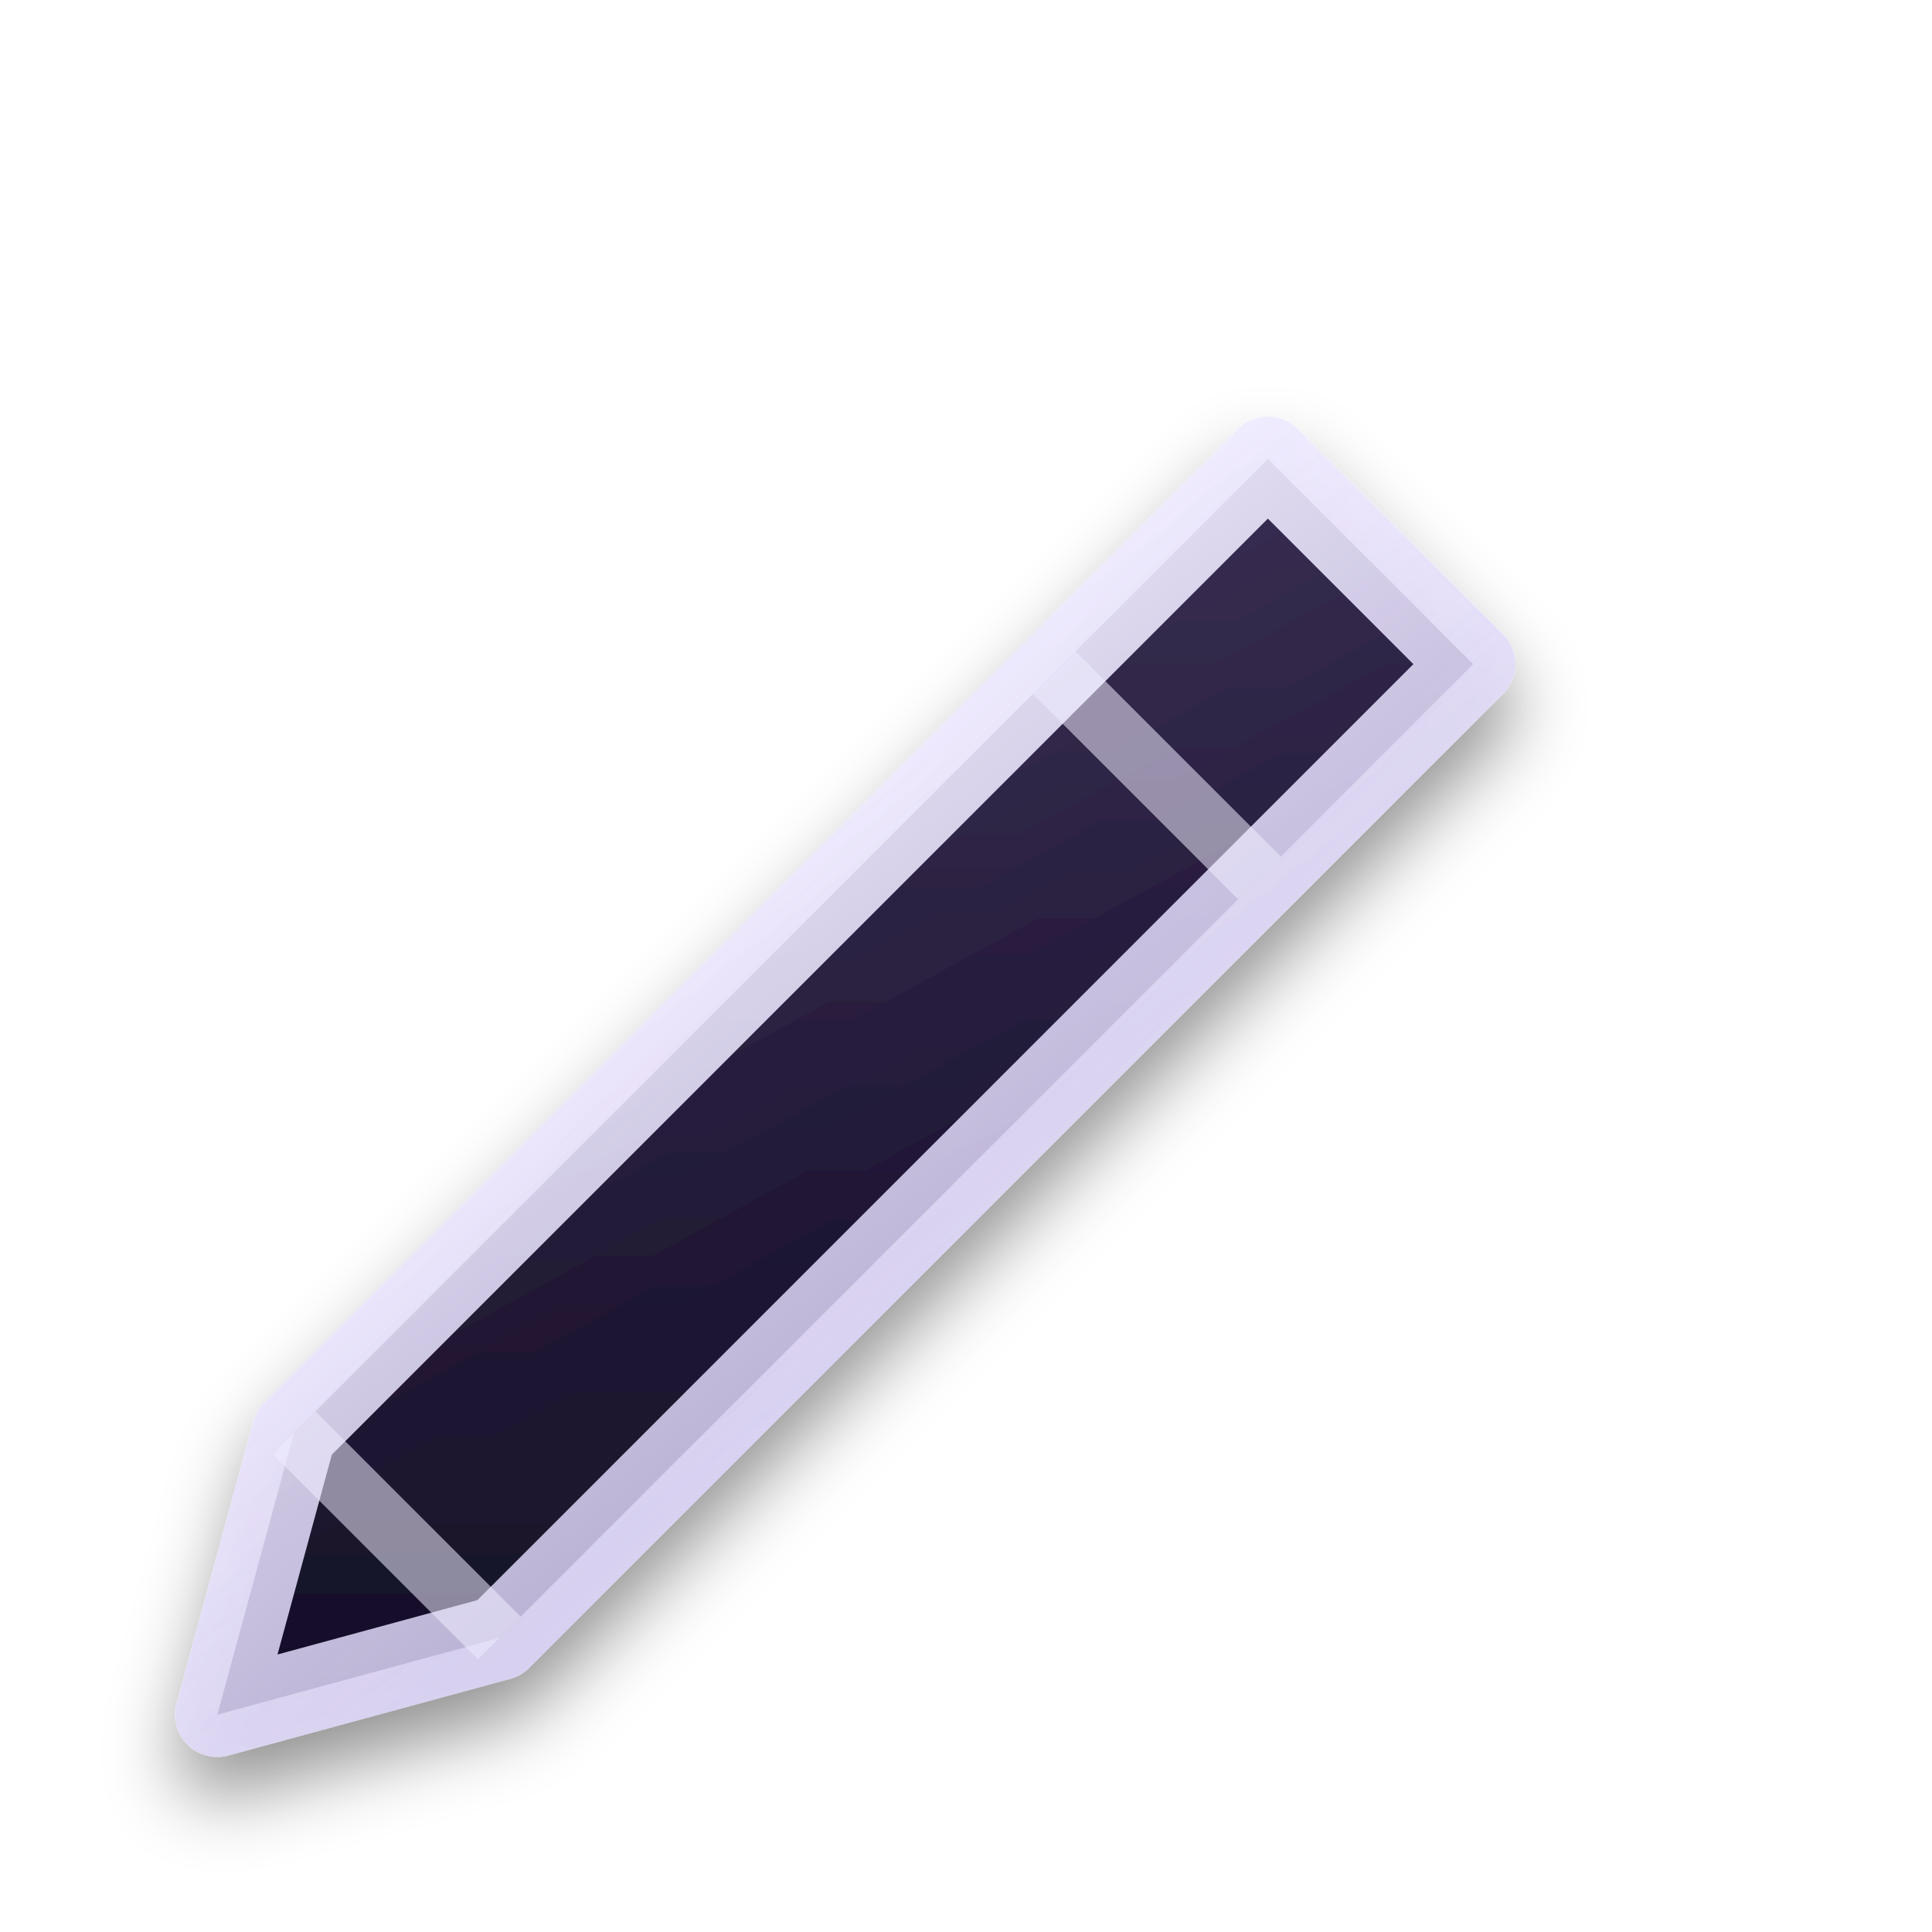
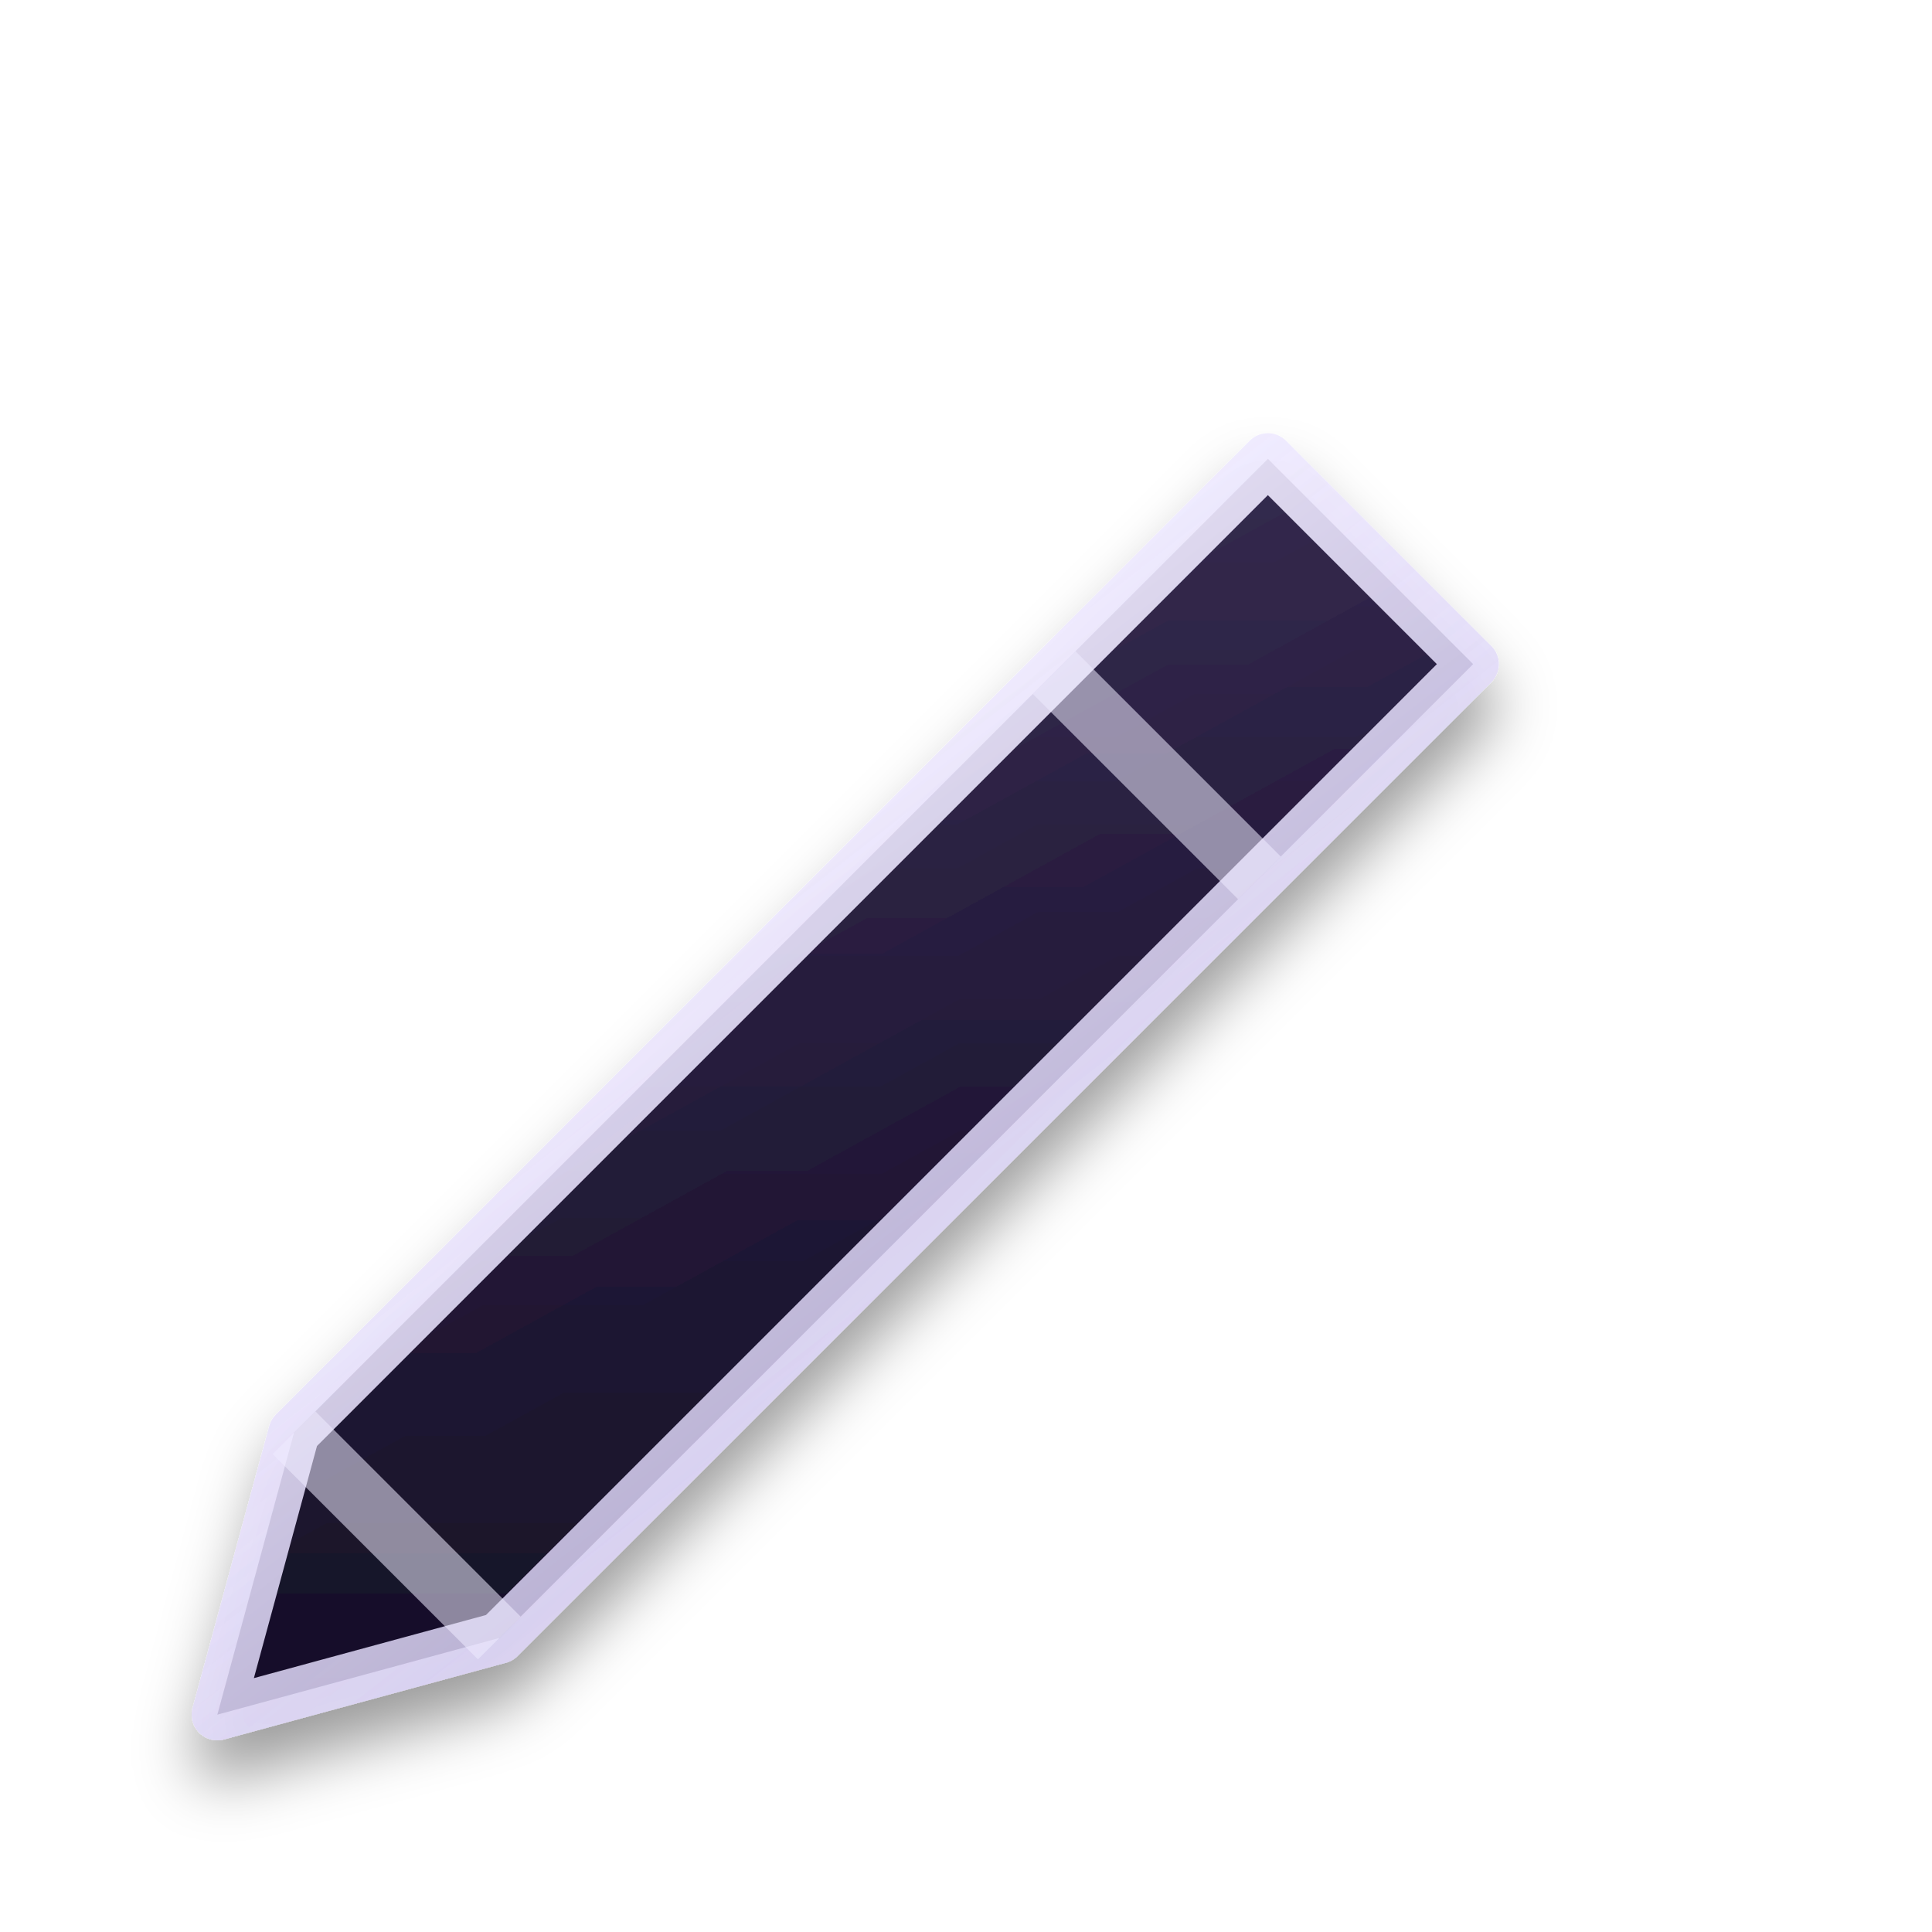
<svg xmlns="http://www.w3.org/2000/svg" xmlns:xlink="http://www.w3.org/1999/xlink" width="32" height="32" viewBox="0 0 32 32">
  <defs>
    <linearGradient id="body" x1="0" y1="0" x2="0" y2="1">
      <stop offset="0" stop-color="#2a1f45" />
      <stop offset="1" stop-color="#171028" />
    </linearGradient>
    <linearGradient id="edge" x1="0" y1="0" x2=".78" y2="1">
      <stop offset="0" stop-color="#ffffff" />
      <stop offset=".38" stop-color="#efeaff" stop-opacity=".92" />
      <stop offset="1" stop-color="#c6bbec" stop-opacity=".76" />
    </linearGradient>
    <linearGradient id="sheen" x1="0" y1="0" x2=".55" y2="1">
-       <stop offset="0" stop-color="#ffffff" stop-opacity=".26" />
-       <stop offset=".36" stop-color="#ffffff" stop-opacity=".07" />
+       <stop offset="0" stop-color="#ffffff" stop-opacity=".17" />
+       <stop offset=".36" stop-color="#ffffff" stop-opacity=".05" />
      <stop offset=".7" stop-color="#ffffff" stop-opacity="0" />
    </linearGradient>
    <linearGradient id="live" x1="0" y1="0" x2="1" y2="1">
      <stop offset="0" stop-color="#7700ff" />
      <stop offset=".55" stop-color="#9a3cff" />
      <stop offset="1" stop-color="#00e5ff" />
    </linearGradient>
    <filter id="drop" x="-45%" y="-45%" width="190%" height="190%">
-       <feDropShadow dx="0" dy=".7" stdDeviation=".6" flood-color="#04020a" flood-opacity=".45" />
+       <feDropShadow dx="0" dy=".7" stdDeviation=".5" flood-color="#04020a" flood-opacity=".4" />
    </filter>
    <path id="s0" d="M3.6 28.4 8.27 27.13 24.4 11 21 7.6 4.87 23.73Z" />
  </defs>
  <g filter="url(#drop)">
-     <use xlink:href="#s0" fill="url(#body)" stroke="url(#edge)" stroke-width="1.4" stroke-linejoin="round" />
+     <use xlink:href="#s0" fill="url(#body)" stroke="url(#edge)" stroke-width="0.85" stroke-linejoin="round" />
    <use xlink:href="#s0" fill="url(#sheen)" />
  </g>
  <g fill="none" stroke="#efeaff" stroke-opacity=".55" stroke-width="1">
    <path d="M8.27 27.13 4.87 23.73" />
    <path d="M20.86 14.54 17.46 11.14" />
  </g>
</svg>
